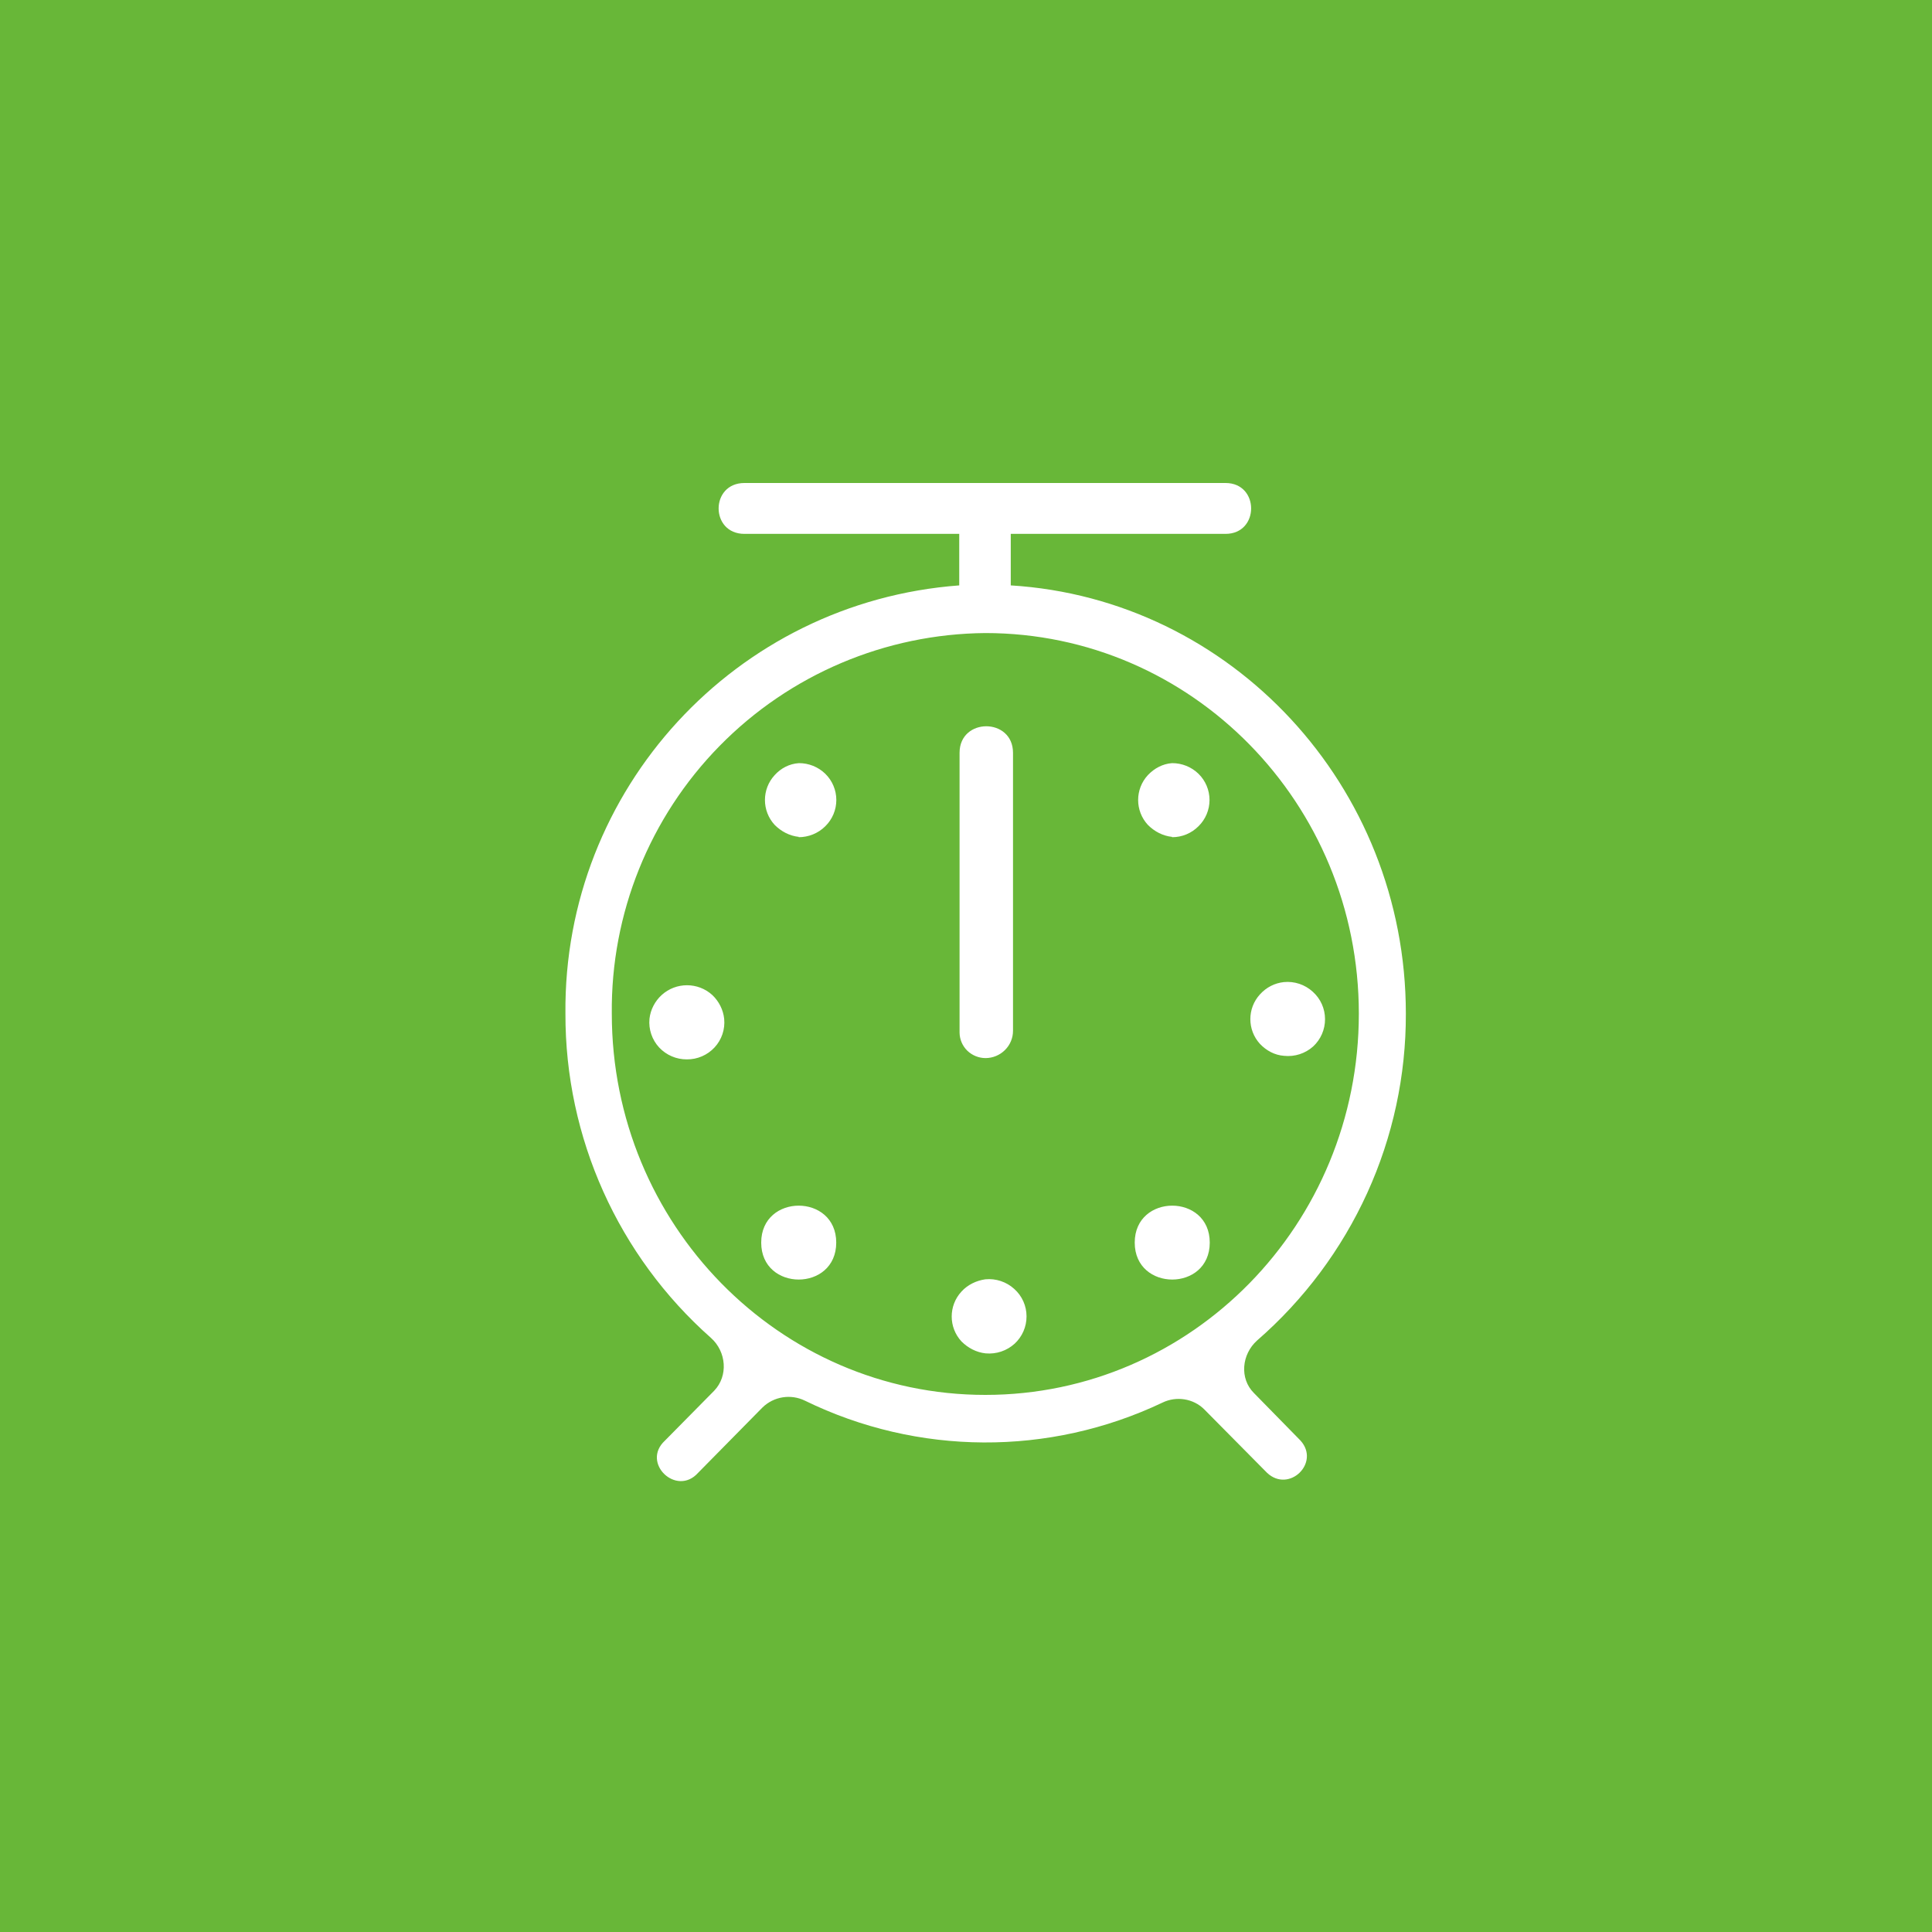
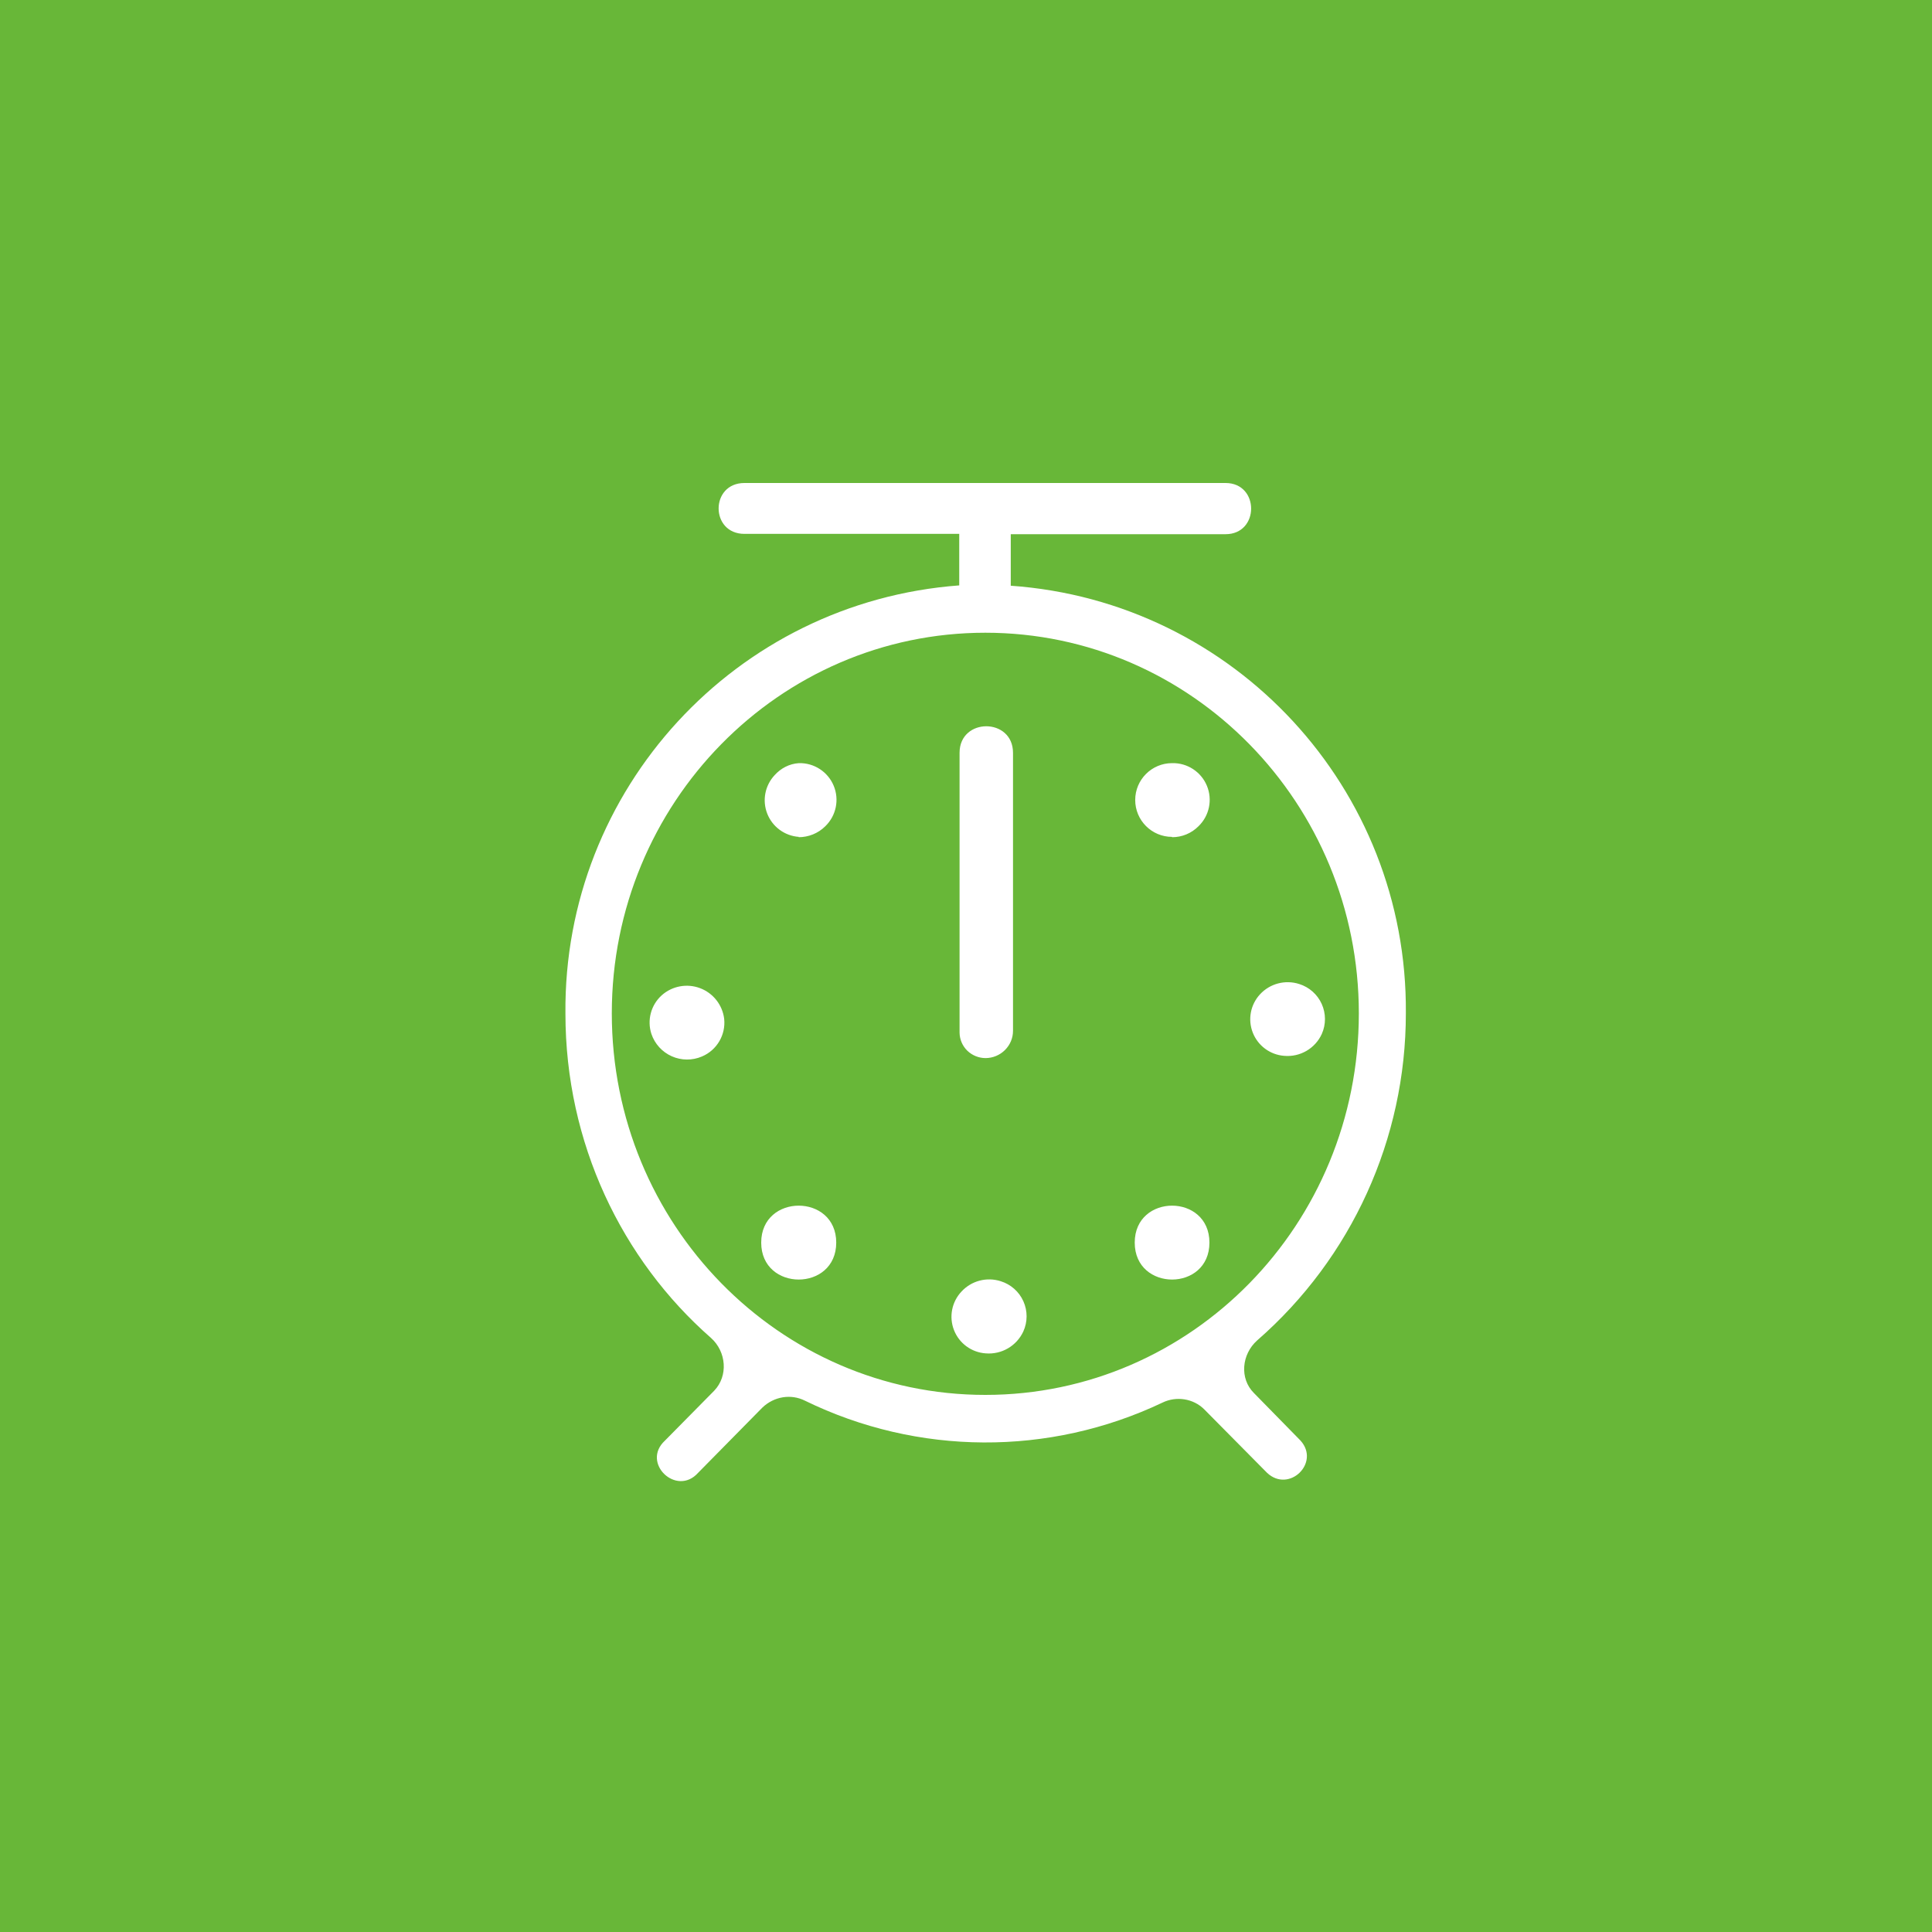
- <svg xmlns="http://www.w3.org/2000/svg" fill="none" viewBox="0 0 60 60">
+ <svg xmlns="http://www.w3.org/2000/svg" viewBox="0 0 60 60" fill="none">
  <path fill="#68B738" d="M0 0h60v60h-60z" />
-   <path fill="#fff" d="M23.12 15c-1.07 0-1.07 1.58 0 1.58h6.67v1.6a13.21 13.21 0 0 0-12.23 13.3 13.4 13.4 0 0 0 4.52 10.07c.48.43.54 1.18.1 1.64l-1.53 1.55c-.75.69.36 1.75 1.03 1l2-2.03a1.16 1.16 0 0 1 1.32-.21 12.79 12.79 0 0 0 11.1.06c.43-.21.96-.13 1.3.21l1.95 1.97c.68.64 1.66-.31 1.04-1l-1.45-1.48c-.45-.45-.38-1.2.1-1.63a13.47 13.47 0 0 0 3.42-4.58 13.34 13.34 0 0 0 1.2-5.57c0-7.08-5.43-12.88-12.27-13.3v-1.6h6.67c1.06 0 1.06-1.58 0-1.58h-14.94Zm-4.12 16.48a11.7 11.7 0 0 1 11.6-11.82c6.4 0 11.6 5.28 11.6 11.82s-5.19 11.84-11.6 11.84c-6.4 0-11.6-5.3-11.6-11.84Zm10.8-8.1c0-1.1 1.66-1.1 1.66 0v8.63a.84.84 0 0 1-.25.6.86.86 0 0 1-.6.25.82.82 0 0 1-.57-.23.8.8 0 0 1-.24-.56v-8.69Zm-5 2.62c.31 0 .61-.12.83-.34a1.14 1.14 0 0 0 0-1.63 1.17 1.17 0 0 0-.82-.33c-.3.02-.56.16-.75.37a1.14 1.14 0 0 0 0 1.55c.2.2.46.34.75.37Zm11.6 0c.31 0 .6-.12.82-.34a1.14 1.14 0 0 0 0-1.63 1.17 1.17 0 0 0-.82-.33c-.29.02-.55.16-.75.37a1.14 1.14 0 0 0 0 1.55c.2.2.46.34.75.37Zm-10.43 12.59c0 1.53-2.33 1.53-2.33 0s2.33-1.53 2.33 0Zm4.64 3.44a1.18 1.18 0 0 0 .9-.3 1.15 1.15 0 0 0 .37-.85 1.14 1.14 0 0 0-.38-.85 1.17 1.17 0 0 0-.9-.3c-.28.04-.55.17-.74.38a1.14 1.14 0 0 0 0 1.55c.2.2.46.34.75.37Zm-8.12-10.39a1.14 1.14 0 0 1-.3.89 1.16 1.16 0 0 1-.86.37 1.17 1.17 0 0 1-.86-.37 1.15 1.15 0 0 1-.3-.89c.03-.28.17-.55.38-.74a1.17 1.17 0 0 1 1.57 0c.21.2.34.46.37.74Zm17.39 1.15a1.17 1.17 0 0 0 .9-.29 1.15 1.15 0 0 0 .37-.85 1.14 1.14 0 0 0-.38-.85 1.16 1.16 0 0 0-.9-.3c-.28.03-.54.16-.74.38a1.14 1.14 0 0 0 0 1.54c.2.21.46.35.75.37Zm-2.31 5.8c0 1.53-2.33 1.53-2.33 0s2.33-1.53 2.33 0Z" />
+   <path d="M23.12 15c-1.07 0-1.07 1.58 0 1.58h6.67v1.6a13.21 13.21 0 0 0-12.23 13.3c0 4.02 1.75 7.64 4.52 10.07.48.43.54 1.18.1 1.64l-1.53 1.55c-.75.69.36 1.75 1.03 1l2-2.03c.36-.34.88-.43 1.32-.21a12.79 12.79 0 0 0 11.1.06c.43-.21.96-.13 1.3.21l1.95 1.97c.68.64 1.66-.31 1.04-1l-1.45-1.48c-.45-.45-.38-1.2.1-1.63a13.47 13.47 0 0 0 4.62-10.16 13.2 13.2 0 0 0-12.27-13.28v-1.6h6.67c1.06 0 1.06-1.59 0-1.59h-14.94Zm-4.12 16.47c0-6.53 5.2-11.82 11.6-11.82 6.41 0 11.6 5.3 11.6 11.82 0 6.55-5.19 11.85-11.6 11.85-6.4 0-11.6-5.3-11.6-11.85Zm10.8-8.09c0-1.1 1.66-1.1 1.66 0v8.63c0 .23-.09.44-.25.6a.86.86 0 0 1-.6.25.82.82 0 0 1-.57-.23.8.8 0 0 1-.24-.56v-8.69Zm-5 2.62c.31 0 .61-.12.83-.34a1.14 1.14 0 0 0-.82-1.96c-.3.02-.56.16-.75.37a1.14 1.14 0 0 0 .75 1.92Zm11.6 0c.31 0 .6-.12.82-.34a1.14 1.14 0 0 0-.82-1.96 1.14 1.14 0 0 0 0 2.29Zm-10.43 12.59c0 1.53-2.33 1.53-2.33 0s2.33-1.53 2.33 0Zm4.64 3.44a1.18 1.18 0 0 0 1.17-.68 1.14 1.14 0 0 0-.7-1.56 1.17 1.17 0 0 0-1.22.32 1.14 1.14 0 0 0 .75 1.92Zm-8.12-10.39a1.14 1.14 0 0 1-.69 1.17 1.17 1.17 0 0 1-1.57-.7 1.14 1.14 0 0 1 .32-1.2 1.17 1.17 0 0 1 1.94.73Zm17.39 1.15a1.17 1.17 0 0 0 1.17-.68 1.14 1.14 0 0 0-.7-1.55 1.17 1.17 0 0 0-1.22.32 1.14 1.14 0 0 0 .75 1.91Zm-2.32 5.8c0 1.53-2.32 1.53-2.32 0s2.32-1.53 2.32 0Z" fill="#fff" />
</svg>
